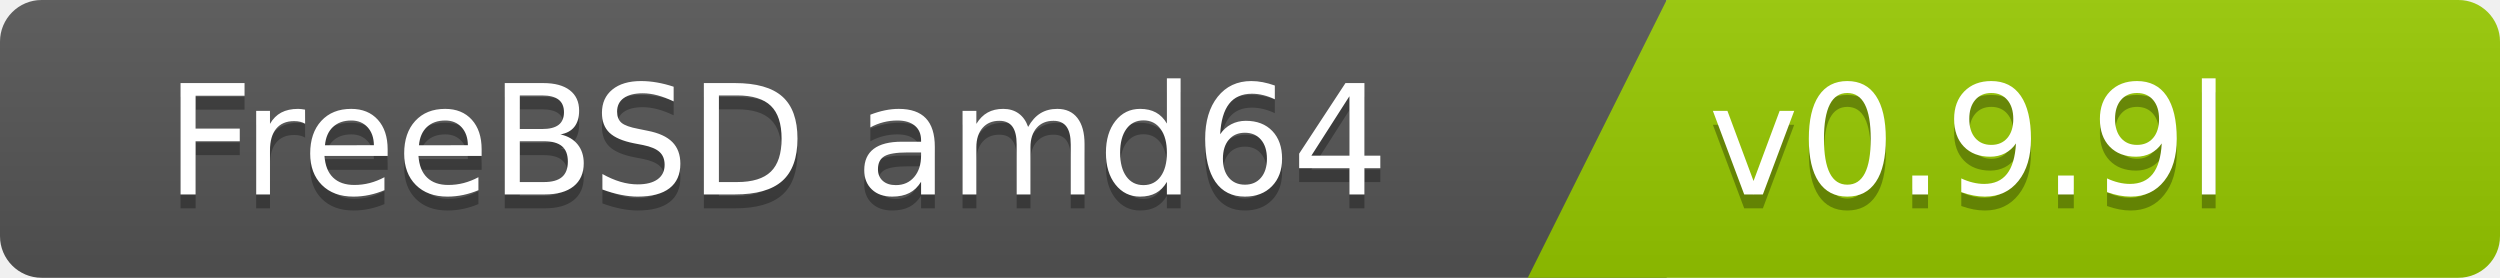
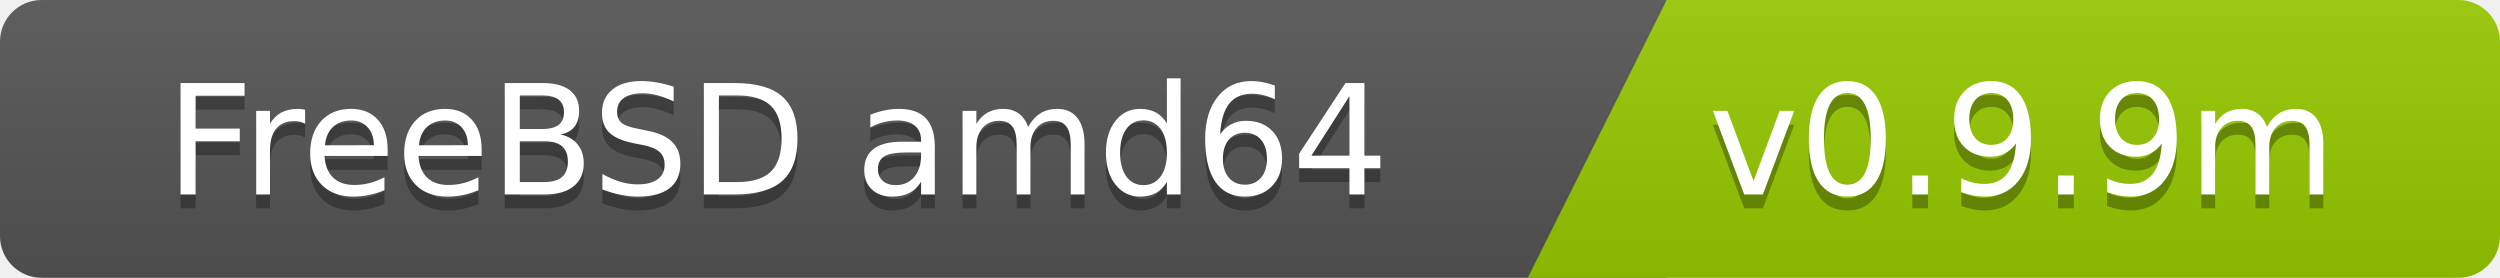
<svg xmlns="http://www.w3.org/2000/svg" width="180" height="20">
  <linearGradient id="b" x2="0" y2="100%">
    <stop offset="0" stop-color="#bbb" stop-opacity=".1" />
    <stop offset="1" stop-opacity=".1" />
  </linearGradient>
  <clipPath id="a">
    <rect width="180" height="20" rx="3" fill="#fff" />
  </clipPath>
  <g clip-path="url(#a)">
    <path fill="#555" d="M0   0h120v20H0z" />
    <path fill="#97ca00" d="M120 0h125v20H110z" />
    <path fill="url(#b)" d="M0   0h180v20H0z" />
  </g>
  <g fill="#fff" font-family="DejaVu Sans,Verdana,Geneva,sans-serif" font-size="110">
    <text x="1000" y="150" fill="#010101" fill-opacity=".3" transform="scale(.1)" text-anchor="end">FreeBSD amd64</text>
    <text x="1000" y="140" transform="scale(.1)" text-anchor="end">FreeBSD amd64</text>
-     <text x="1230" y="150" fill="#010101" fill-opacity=".3" transform="scale(.1)" text-anchor="start">v0.9.9l</text>
-     <text x="1230" y="140" transform="scale(.1)" text-anchor="start">v0.9.9l</text>
+     <text x="1230" y="150" fill="#010101" fill-opacity=".3" transform="scale(.1)" text-anchor="start">v0.9.9m</text>
+     <text x="1230" y="140" transform="scale(.1)" text-anchor="start">v0.9.9m</text>
  </g>
</svg>
